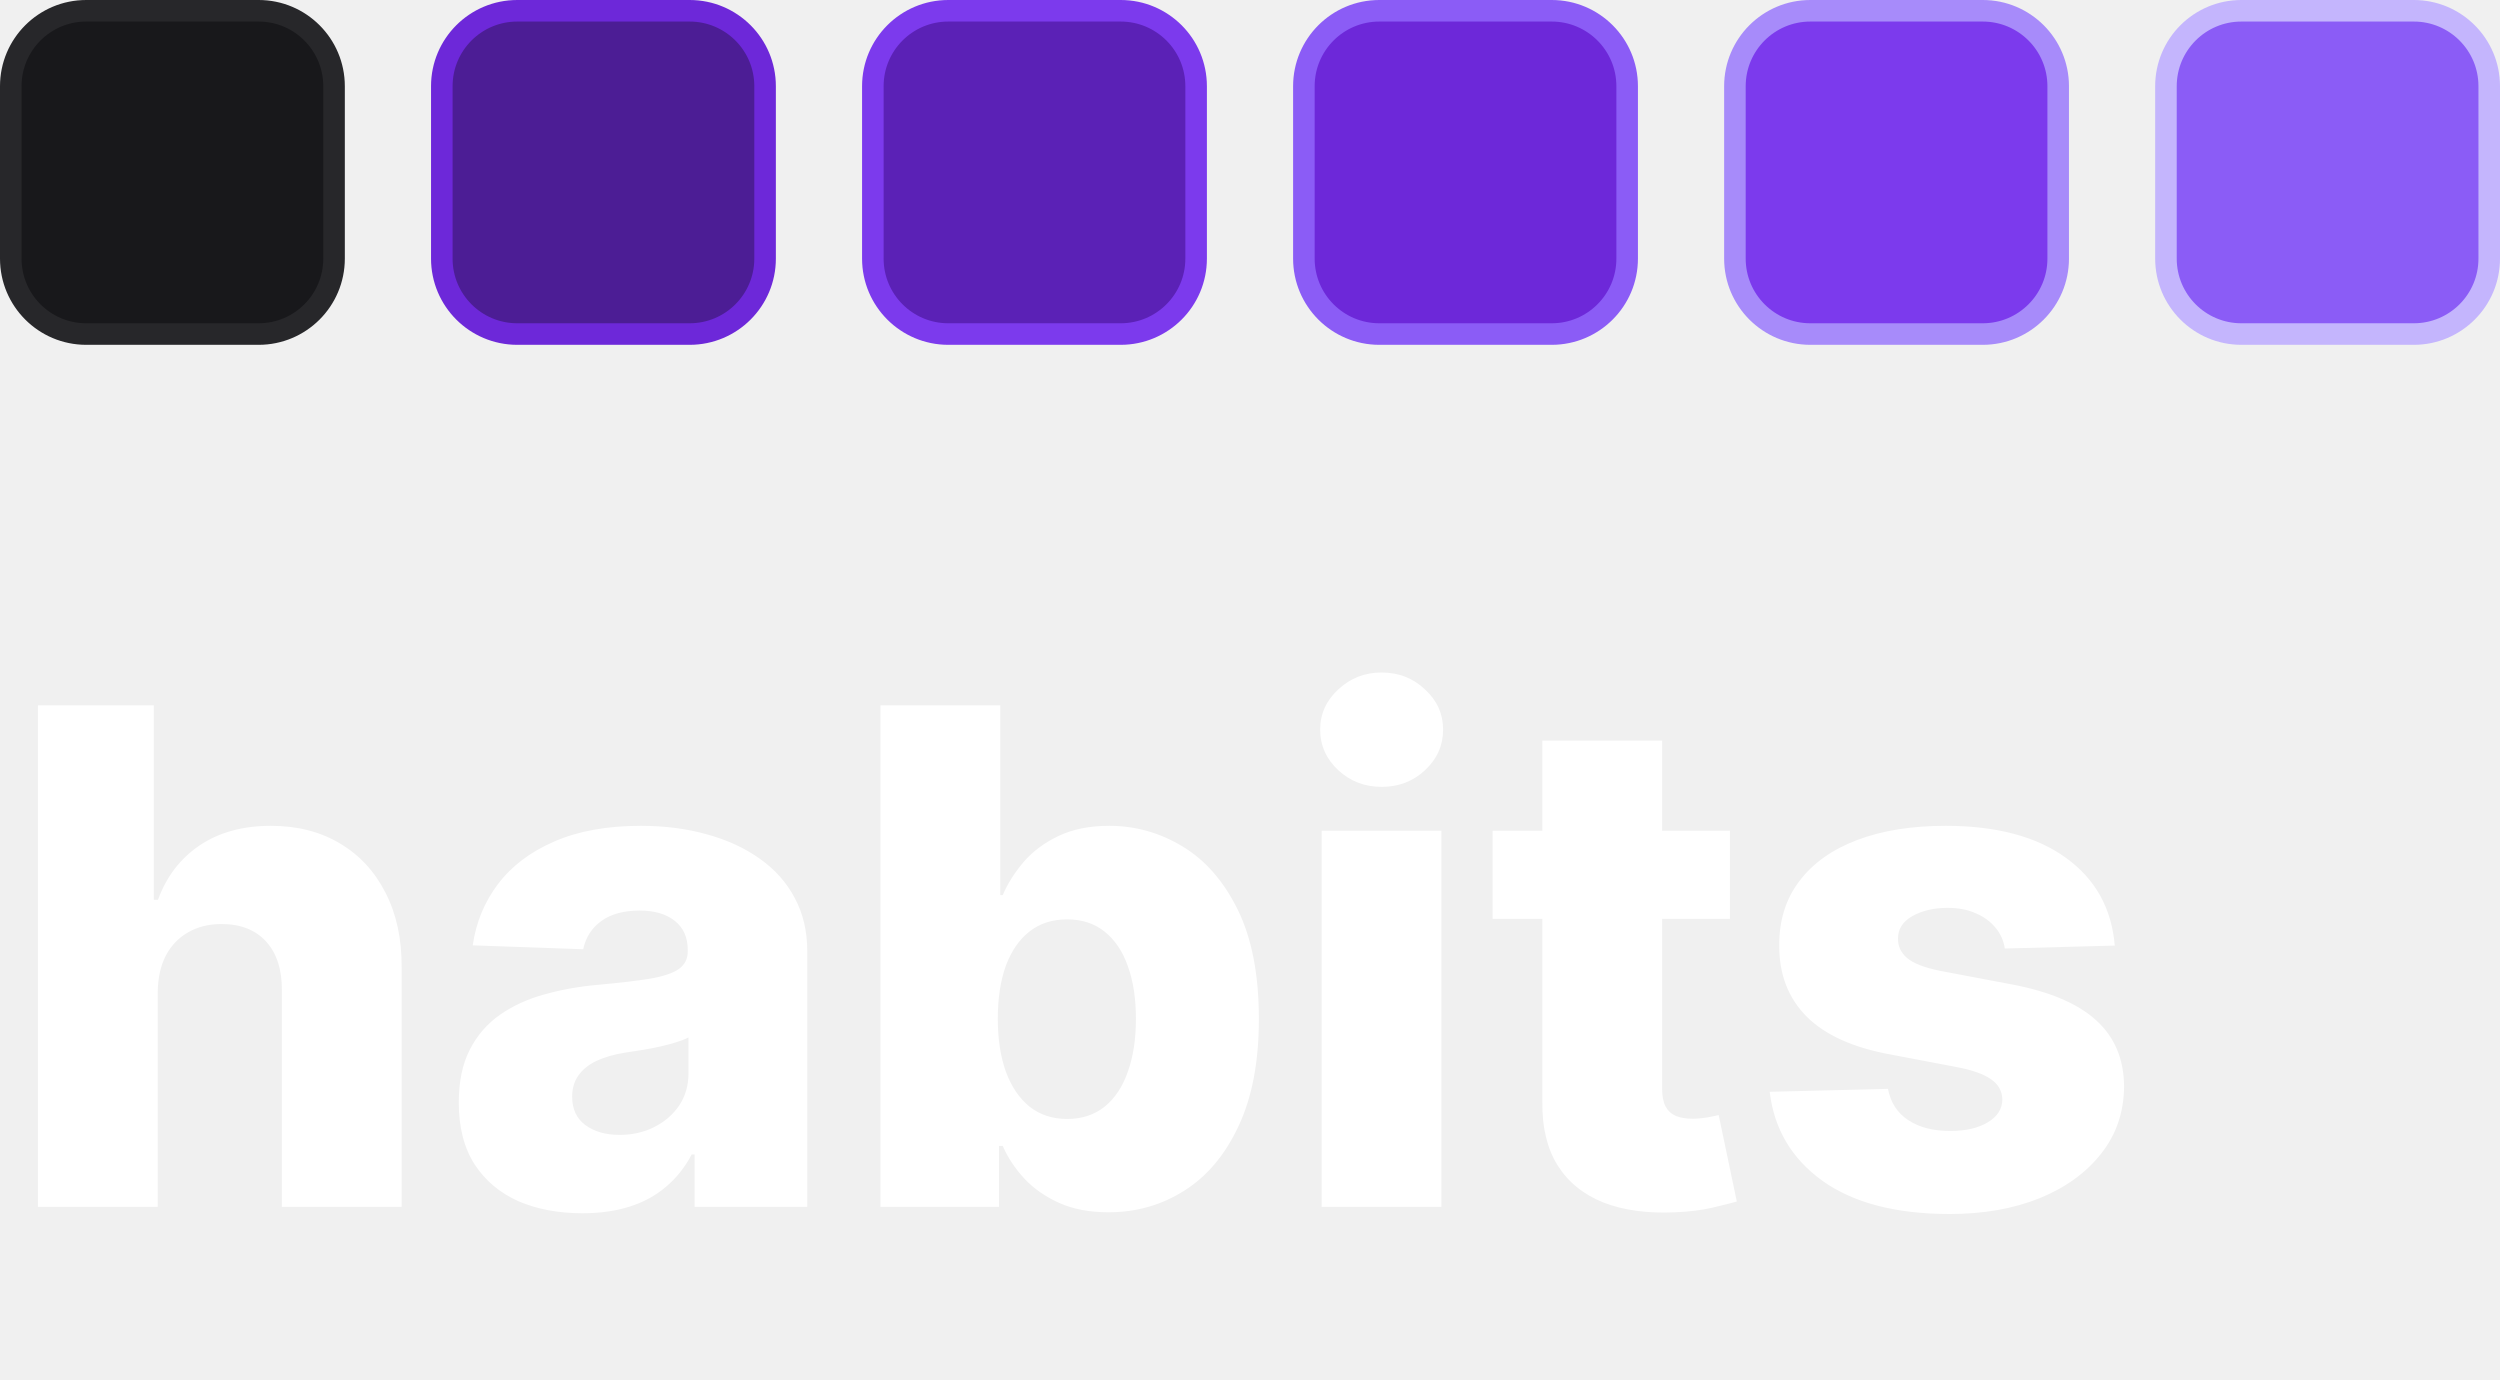
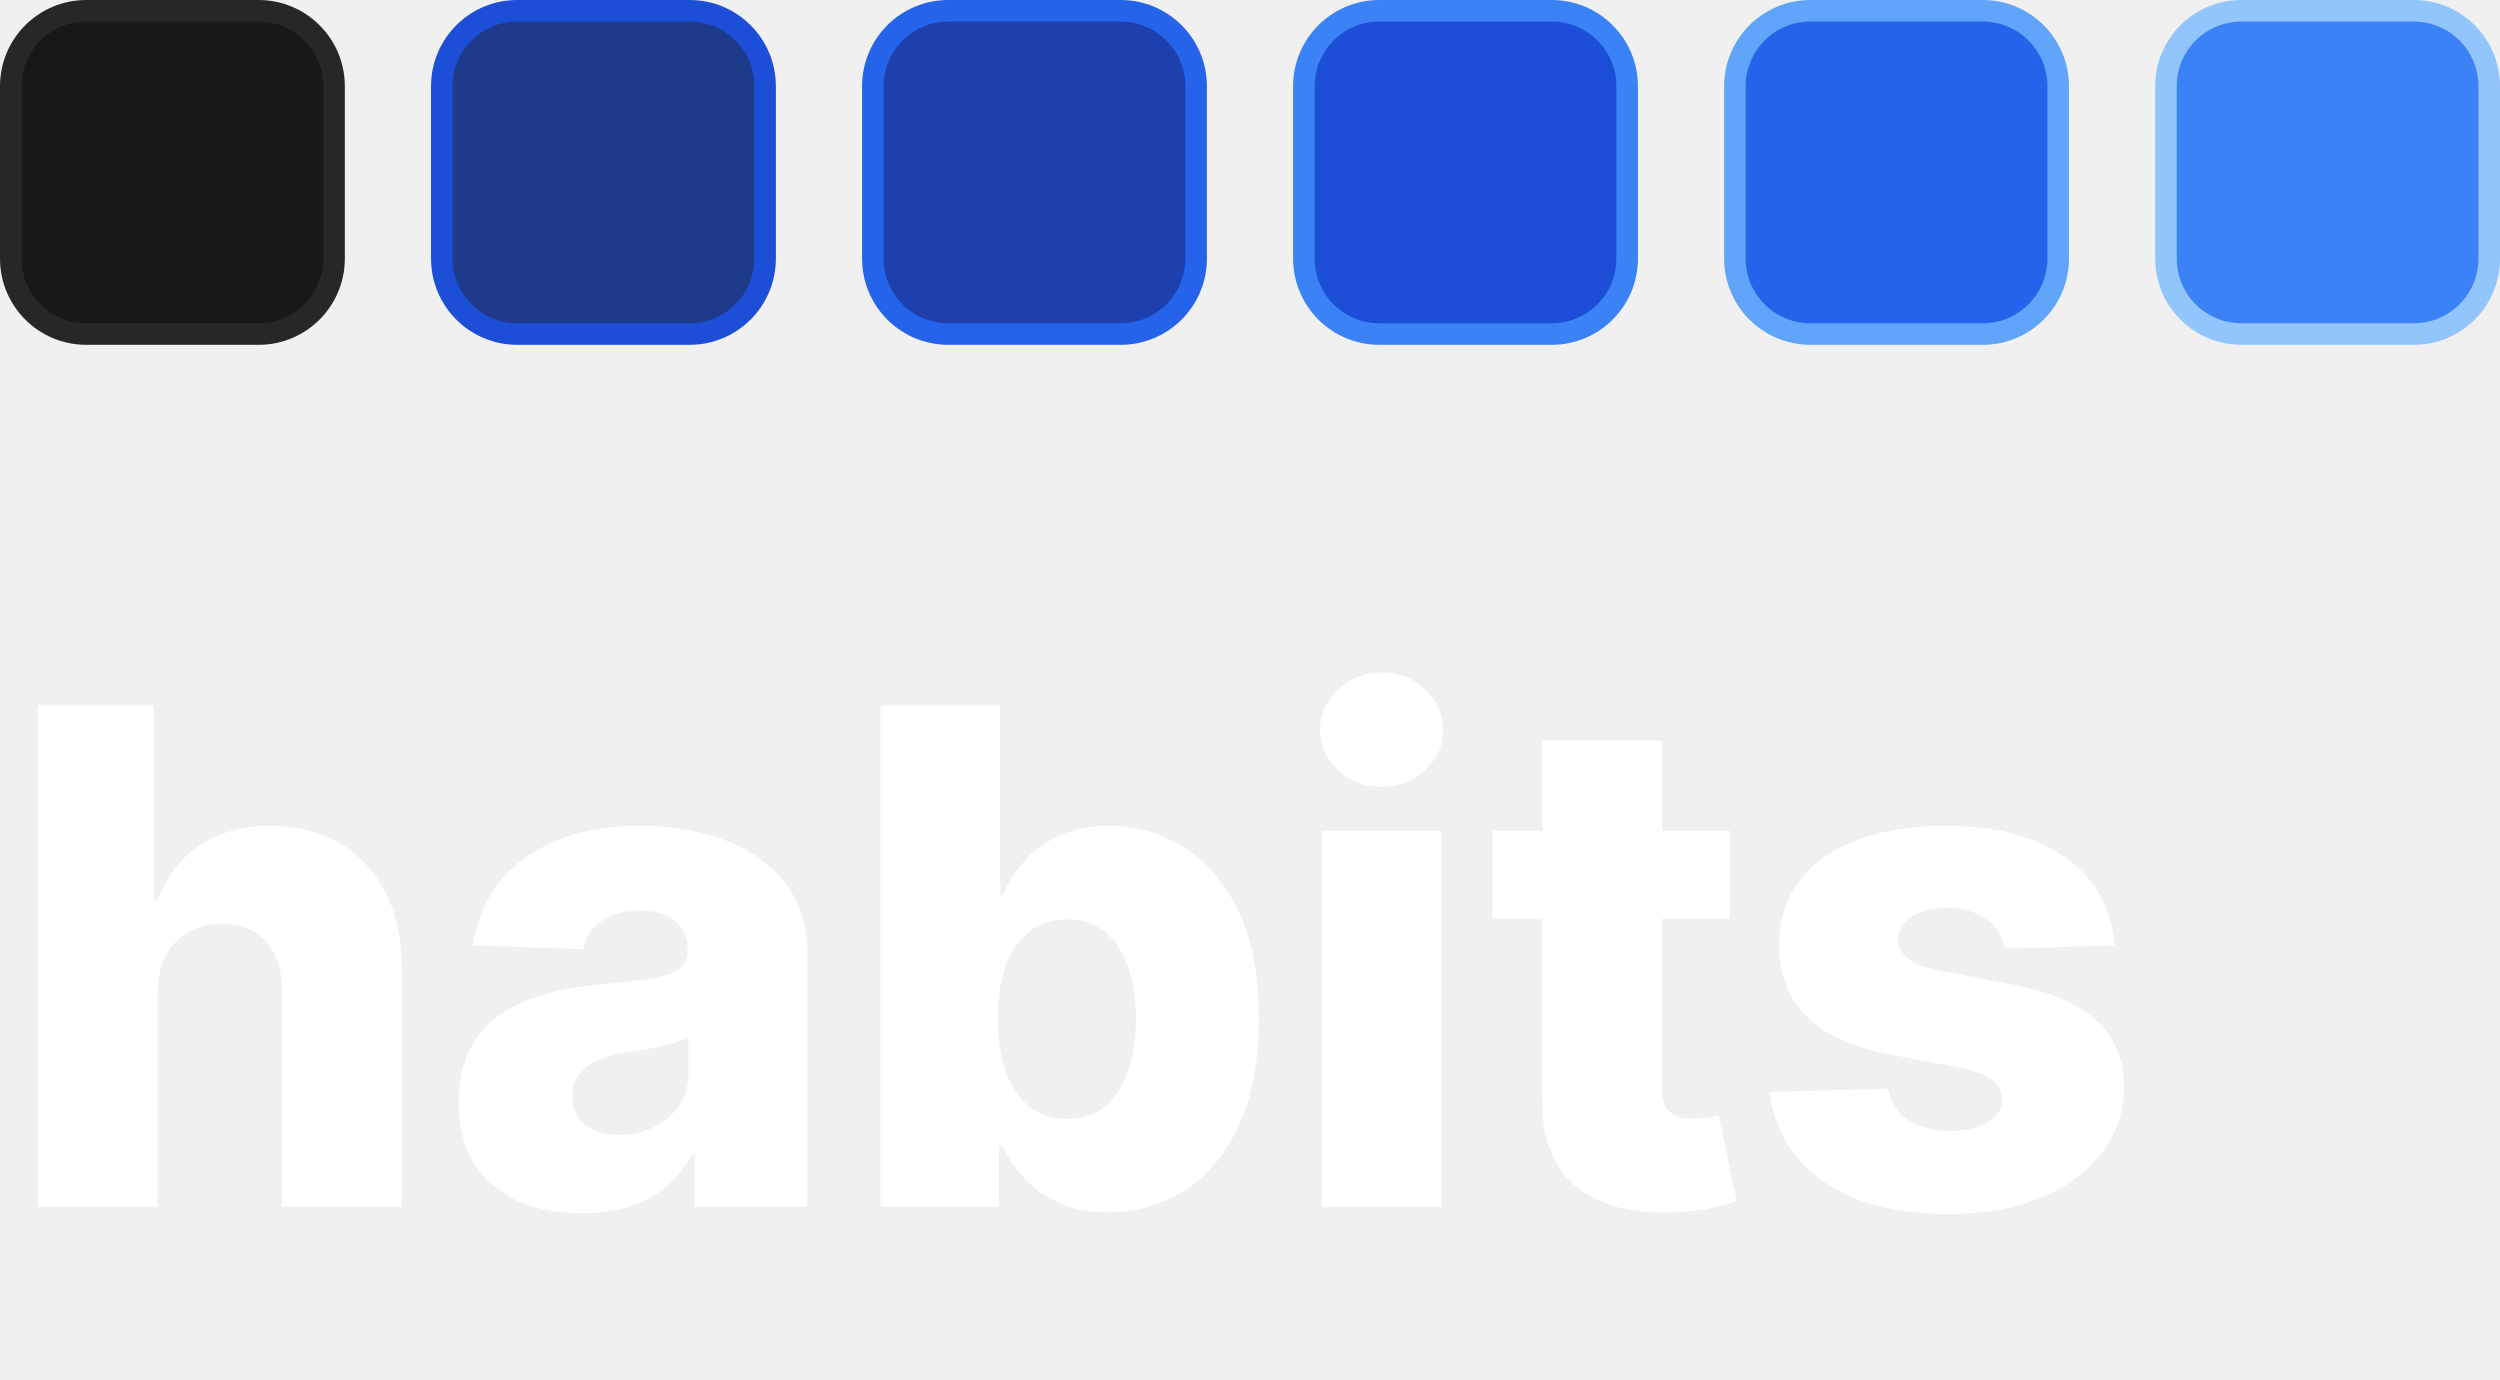
<svg xmlns="http://www.w3.org/2000/svg" width="116" height="64" viewBox="0 0 116 64" fill="none">
  <path d="M7.318 46.045V56H1.761V32.727H7.136V41.75H7.33C7.723 40.674 8.367 39.833 9.261 39.227C10.163 38.621 11.265 38.318 12.568 38.318C13.796 38.318 14.864 38.591 15.773 39.136C16.682 39.674 17.386 40.436 17.886 41.42C18.394 42.405 18.644 43.557 18.636 44.875V56H13.079V45.966C13.087 44.996 12.845 44.239 12.352 43.693C11.86 43.148 11.167 42.875 10.273 42.875C9.689 42.875 9.174 43.004 8.727 43.261C8.288 43.511 7.943 43.871 7.693 44.341C7.451 44.811 7.326 45.379 7.318 46.045ZM27.026 56.295C25.912 56.295 24.923 56.11 24.06 55.739C23.204 55.36 22.526 54.792 22.026 54.034C21.533 53.269 21.287 52.311 21.287 51.159C21.287 50.189 21.457 49.371 21.798 48.705C22.139 48.038 22.609 47.496 23.207 47.08C23.806 46.663 24.495 46.349 25.276 46.136C26.056 45.917 26.889 45.769 27.776 45.693C28.768 45.602 29.567 45.508 30.173 45.409C30.779 45.303 31.219 45.155 31.491 44.966C31.772 44.769 31.912 44.492 31.912 44.136V44.08C31.912 43.496 31.711 43.045 31.31 42.727C30.908 42.409 30.366 42.25 29.685 42.25C28.95 42.25 28.359 42.409 27.912 42.727C27.465 43.045 27.181 43.485 27.06 44.045L21.935 43.864C22.086 42.803 22.476 41.856 23.105 41.023C23.741 40.182 24.613 39.523 25.719 39.045C26.832 38.561 28.169 38.318 29.73 38.318C30.844 38.318 31.87 38.451 32.81 38.716C33.749 38.974 34.567 39.352 35.264 39.852C35.961 40.345 36.499 40.951 36.878 41.67C37.264 42.39 37.457 43.212 37.457 44.136V56H32.23V53.568H32.094C31.783 54.159 31.385 54.659 30.901 55.068C30.423 55.477 29.859 55.784 29.207 55.989C28.563 56.193 27.836 56.295 27.026 56.295ZM28.741 52.659C29.34 52.659 29.878 52.538 30.355 52.295C30.84 52.053 31.226 51.72 31.514 51.295C31.802 50.864 31.946 50.364 31.946 49.795V48.136C31.787 48.22 31.594 48.295 31.366 48.364C31.147 48.432 30.904 48.496 30.639 48.557C30.374 48.617 30.101 48.67 29.821 48.716C29.541 48.761 29.272 48.803 29.014 48.841C28.491 48.924 28.044 49.053 27.673 49.227C27.31 49.401 27.029 49.629 26.832 49.909C26.643 50.182 26.548 50.508 26.548 50.886C26.548 51.462 26.753 51.901 27.162 52.205C27.579 52.508 28.105 52.659 28.741 52.659ZM40.855 56V32.727H46.412V41.534H46.526C46.753 41.004 47.075 40.492 47.492 40C47.916 39.508 48.454 39.106 49.105 38.795C49.764 38.477 50.552 38.318 51.469 38.318C52.681 38.318 53.813 38.636 54.867 39.273C55.927 39.909 56.783 40.89 57.435 42.216C58.086 43.542 58.412 45.231 58.412 47.284C58.412 49.261 58.097 50.917 57.469 52.25C56.847 53.583 56.007 54.583 54.946 55.25C53.893 55.917 52.722 56.25 51.435 56.25C50.556 56.25 49.794 56.106 49.151 55.818C48.507 55.53 47.965 55.151 47.526 54.682C47.094 54.212 46.76 53.708 46.526 53.17H46.355V56H40.855ZM46.298 47.273C46.298 48.212 46.423 49.03 46.673 49.727C46.931 50.424 47.298 50.966 47.776 51.352C48.26 51.731 48.84 51.92 49.514 51.92C50.196 51.92 50.776 51.731 51.253 51.352C51.73 50.966 52.09 50.424 52.332 49.727C52.582 49.03 52.707 48.212 52.707 47.273C52.707 46.333 52.582 45.519 52.332 44.83C52.09 44.14 51.73 43.606 51.253 43.227C50.783 42.849 50.204 42.659 49.514 42.659C48.832 42.659 48.253 42.845 47.776 43.216C47.298 43.587 46.931 44.117 46.673 44.807C46.423 45.496 46.298 46.318 46.298 47.273ZM61.324 56V38.545H66.881V56H61.324ZM64.108 36.511C63.328 36.511 62.657 36.254 62.097 35.739C61.536 35.216 61.256 34.587 61.256 33.852C61.256 33.125 61.536 32.504 62.097 31.989C62.657 31.466 63.328 31.204 64.108 31.204C64.896 31.204 65.566 31.466 66.119 31.989C66.68 32.504 66.96 33.125 66.96 33.852C66.96 34.587 66.68 35.216 66.119 35.739C65.566 36.254 64.896 36.511 64.108 36.511ZM80.27 38.545V42.636H69.258V38.545H80.27ZM71.565 34.364H77.122V50.511C77.122 50.852 77.175 51.129 77.281 51.341C77.395 51.545 77.558 51.693 77.77 51.784C77.982 51.867 78.236 51.909 78.531 51.909C78.743 51.909 78.967 51.89 79.202 51.852C79.444 51.807 79.626 51.769 79.747 51.739L80.588 55.75C80.323 55.826 79.948 55.92 79.463 56.034C78.986 56.148 78.414 56.22 77.747 56.25C76.444 56.311 75.327 56.159 74.395 55.795C73.471 55.424 72.762 54.849 72.27 54.068C71.785 53.288 71.55 52.307 71.565 51.125V34.364ZM98.125 43.875L93.023 44.011C92.97 43.648 92.826 43.326 92.591 43.045C92.356 42.758 92.049 42.534 91.671 42.375C91.299 42.208 90.867 42.125 90.375 42.125C89.731 42.125 89.182 42.254 88.727 42.511C88.28 42.769 88.061 43.117 88.068 43.557C88.061 43.898 88.197 44.193 88.477 44.443C88.765 44.693 89.276 44.894 90.011 45.045L93.375 45.682C95.117 46.015 96.413 46.568 97.261 47.341C98.117 48.114 98.549 49.136 98.557 50.409C98.549 51.606 98.193 52.648 97.489 53.534C96.792 54.42 95.837 55.11 94.625 55.602C93.413 56.087 92.026 56.33 90.466 56.33C87.974 56.33 86.008 55.818 84.568 54.795C83.136 53.765 82.318 52.386 82.114 50.659L87.602 50.523C87.724 51.159 88.038 51.644 88.546 51.977C89.053 52.311 89.701 52.477 90.489 52.477C91.201 52.477 91.78 52.345 92.227 52.08C92.674 51.814 92.901 51.462 92.909 51.023C92.901 50.629 92.727 50.314 92.386 50.08C92.046 49.837 91.511 49.648 90.784 49.511L87.739 48.932C85.989 48.614 84.686 48.026 83.829 47.17C82.974 46.307 82.549 45.208 82.557 43.875C82.549 42.708 82.86 41.712 83.489 40.886C84.117 40.053 85.011 39.417 86.171 38.977C87.329 38.538 88.697 38.318 90.273 38.318C92.636 38.318 94.5 38.814 95.864 39.807C97.227 40.792 97.981 42.148 98.125 43.875Z" fill="white" />
  <rect x="0.5" y="0.5" width="15" height="15" rx="3.5" fill="#18181B" stroke="#27272A" />
-   <rect x="20.5" y="0.5" width="15" height="15" rx="3.5" fill="#4C1D95" stroke="#6D28D9" />
-   <rect x="40.5" y="0.5" width="15" height="15" rx="3.5" fill="#5B21B6" stroke="#7C3AED" />
-   <rect x="60.5" y="0.5" width="15" height="15" rx="3.5" fill="#6D28D9" stroke="#8B5CF6" />
-   <rect x="80.5" y="0.5" width="15" height="15" rx="3.5" fill="#7C3AED" stroke="#A78BFA" />
-   <rect x="100.5" y="0.5" width="15" height="15" rx="3.5" fill="#8B5CF6" stroke="#C4B5FD" />
+   <rect x="20.5" y="0.5" width="15" height="15" rx="3.5" fill="#1e3a8a" stroke="#1d4ed8" />
+   <rect x="40.5" y="0.5" width="15" height="15" rx="3.5" fill="#1e40af" stroke="#2563eb" />
+   <rect x="60.5" y="0.5" width="15" height="15" rx="3.5" fill="#1d4ed8" stroke="#3b82f6" />
+   <rect x="80.5" y="0.5" width="15" height="15" rx="3.5" fill="#2563eb" stroke="#60a5fa" />
+   <rect x="100.5" y="0.5" width="15" height="15" rx="3.5" fill="#3b82f6" stroke="#93c5fd" />
</svg>
